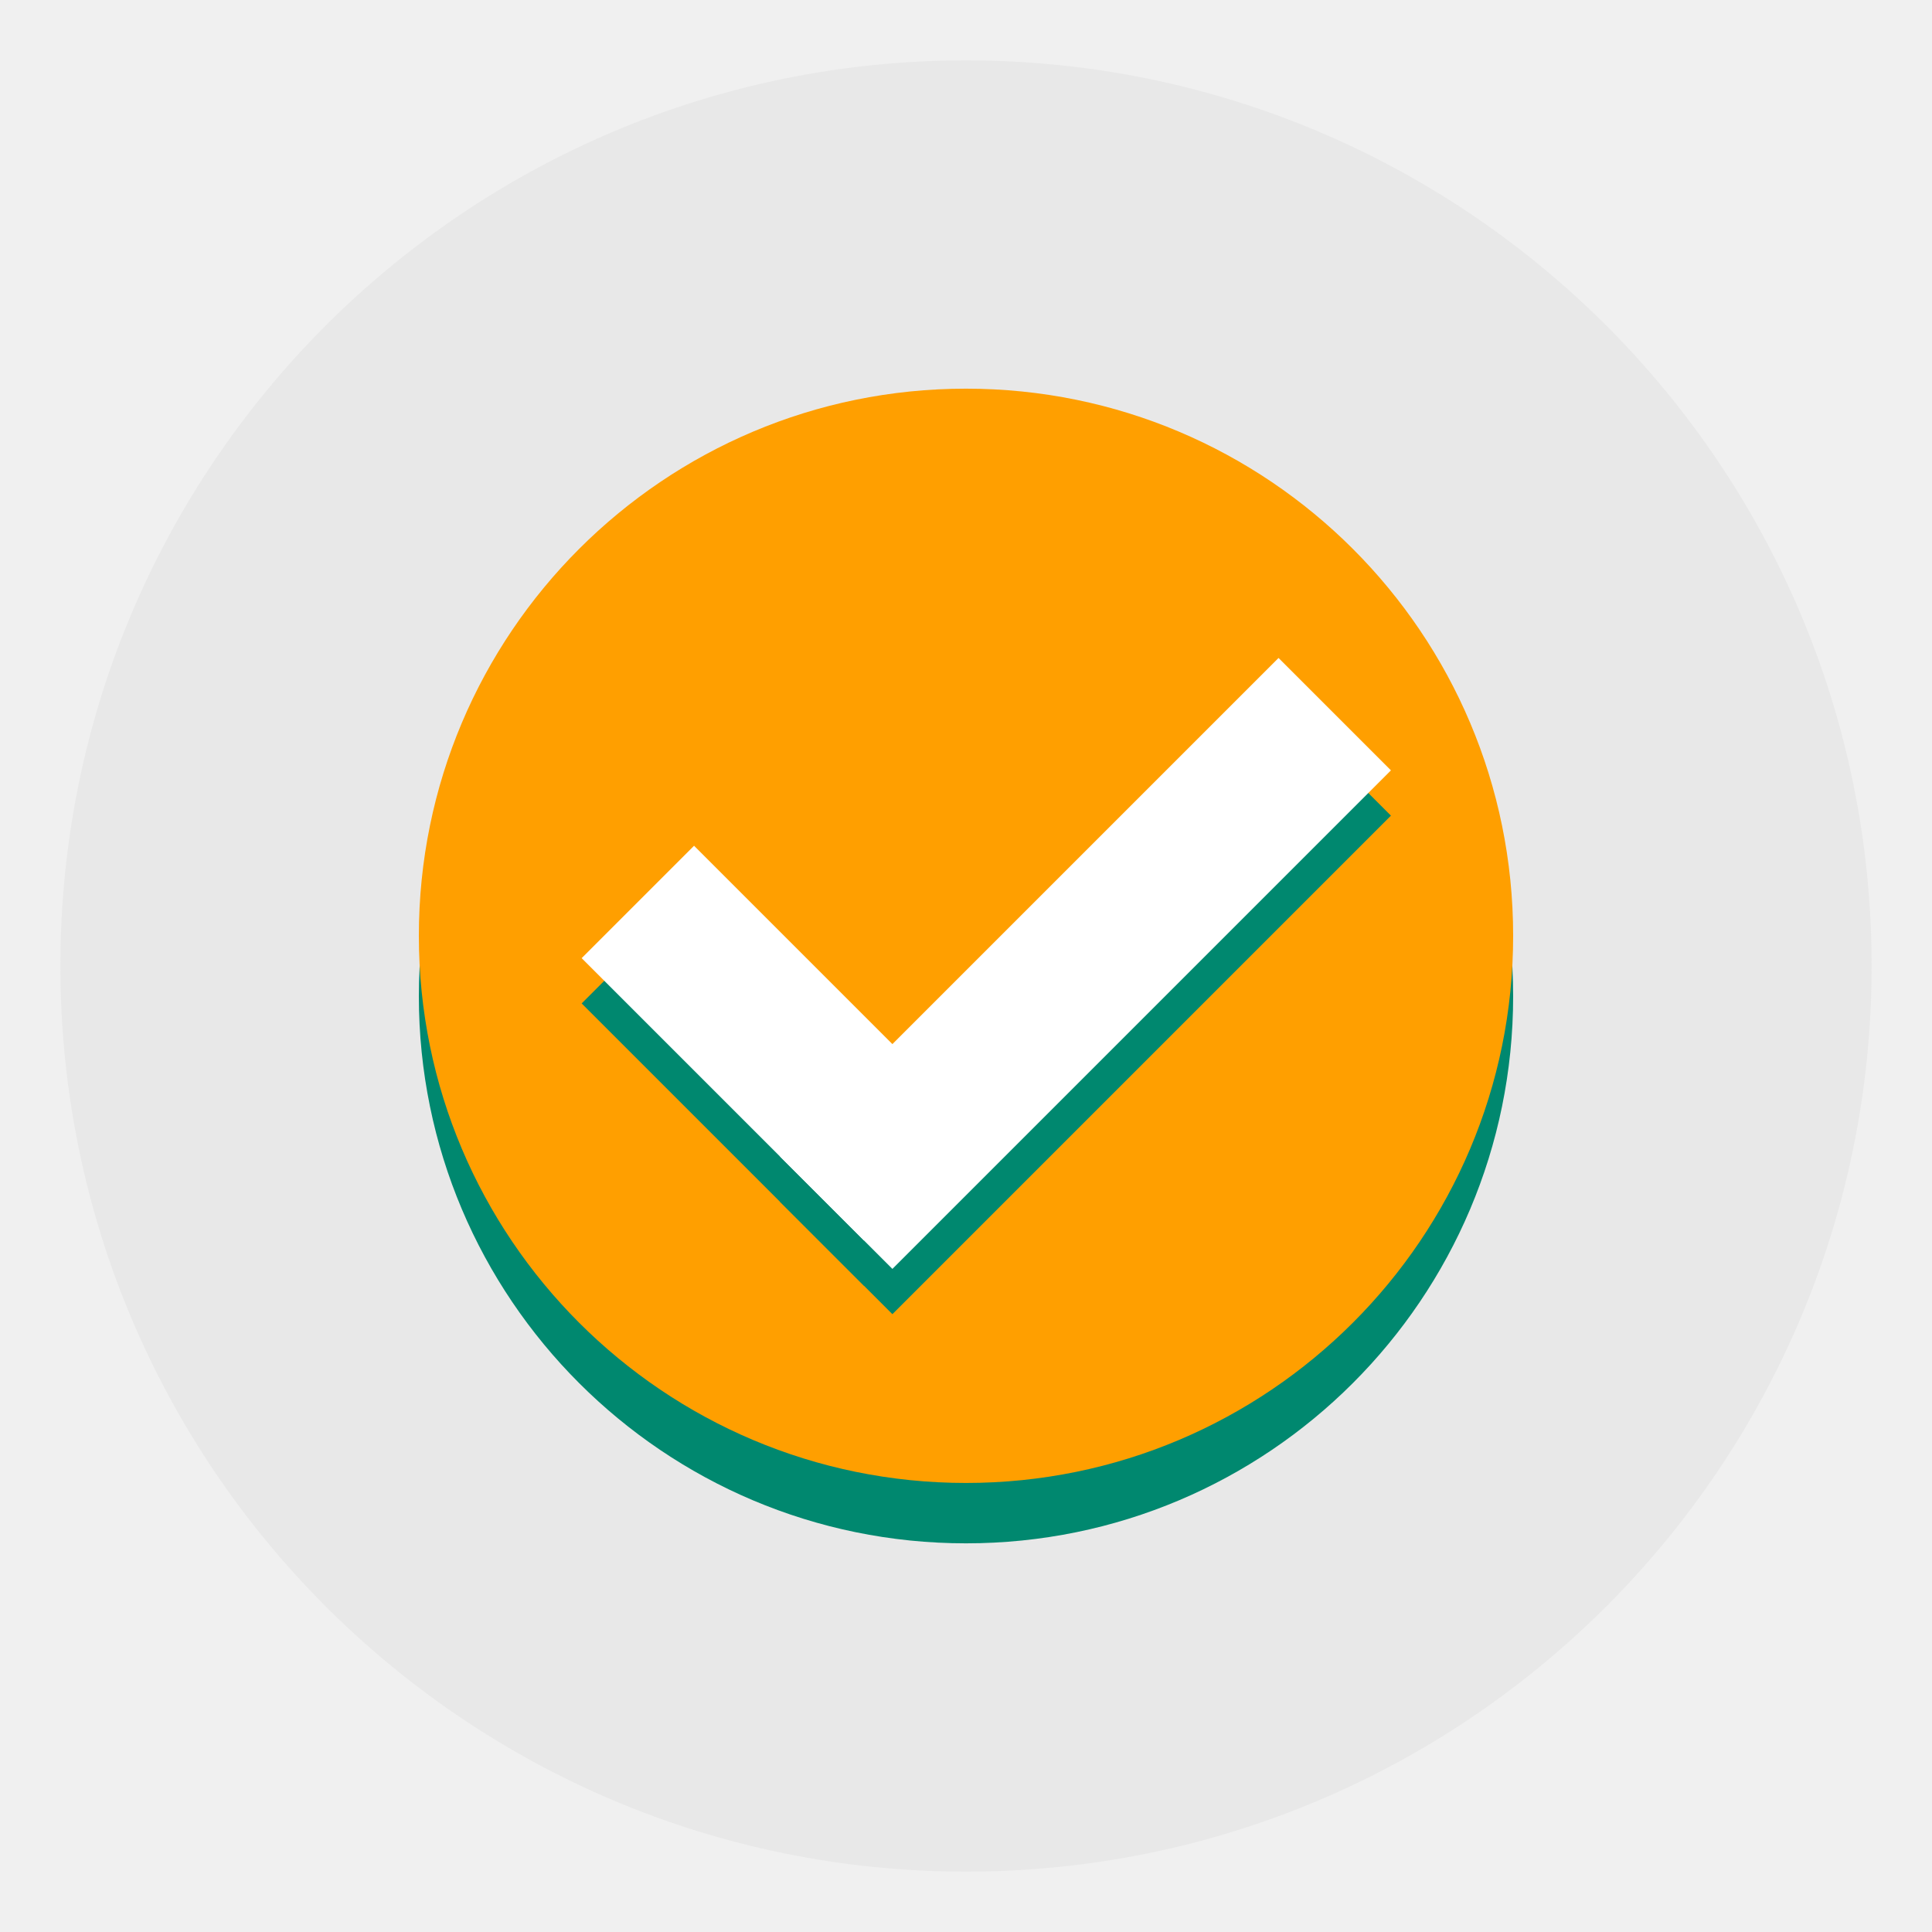
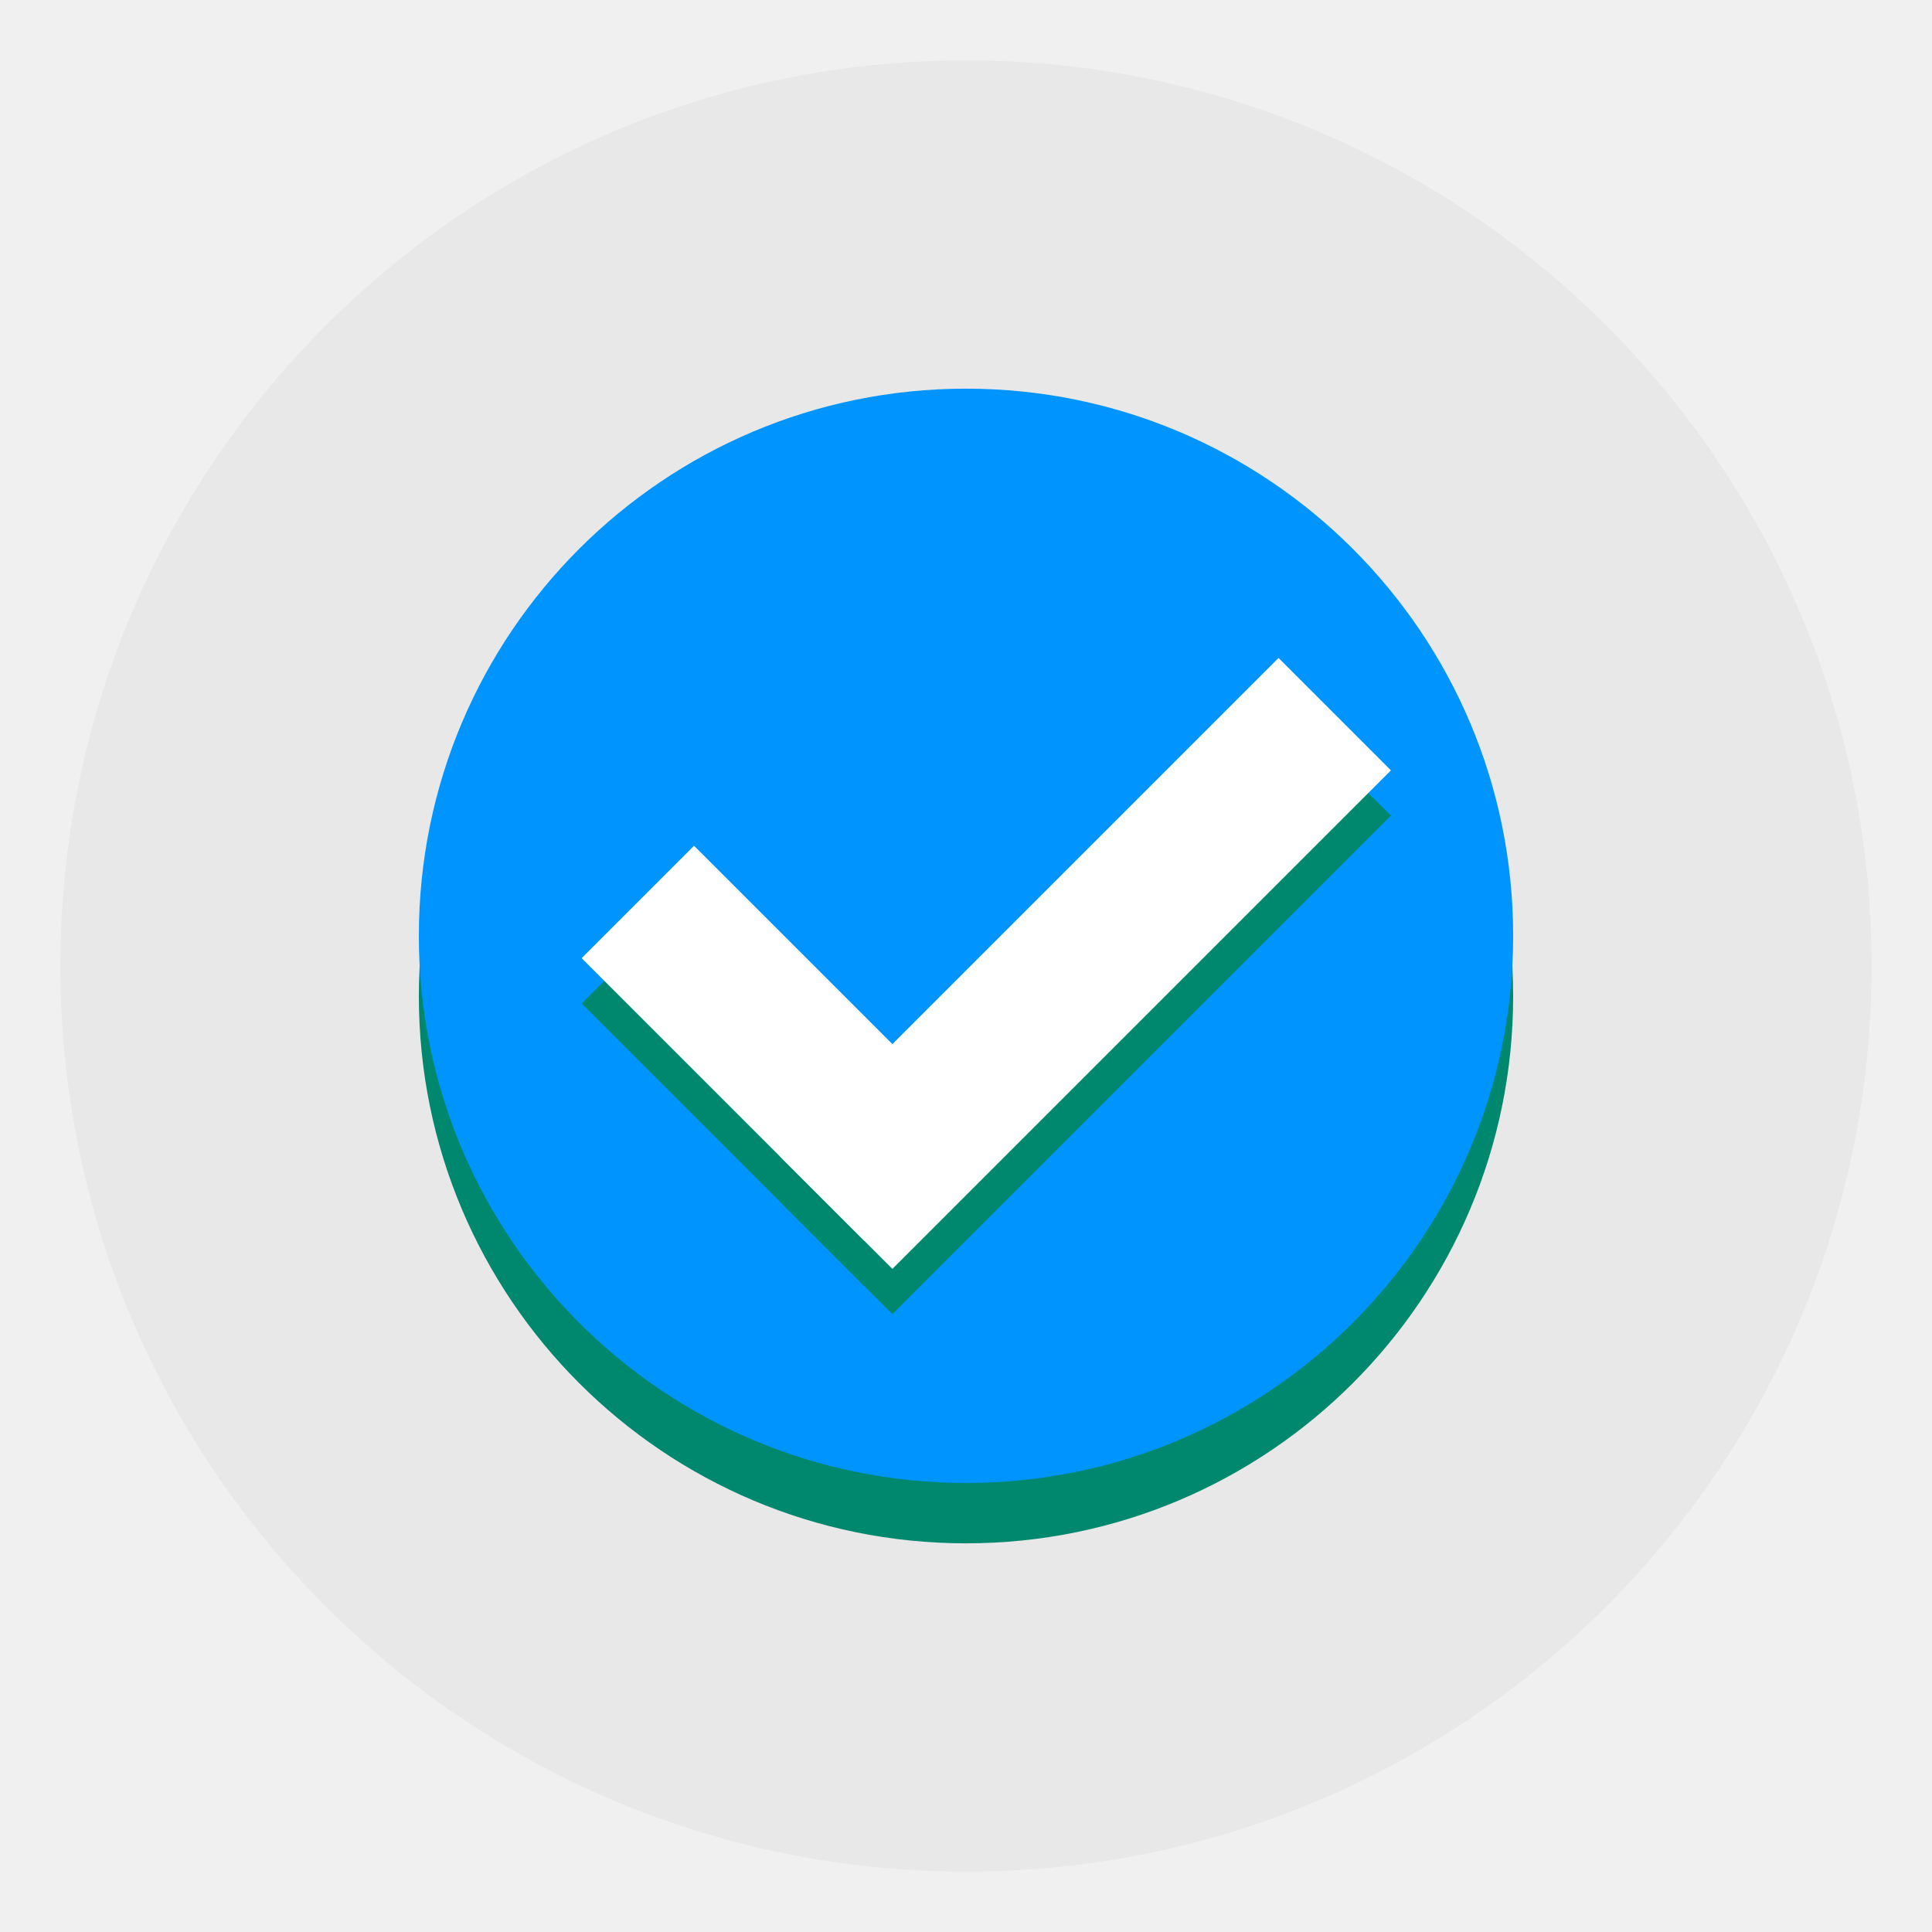
<svg xmlns="http://www.w3.org/2000/svg" viewBox="0 0 256 256">
  <style>.st4{fill:#00886f}.st5{fill:#fff}</style>
  <circle cx="128" cy="128" r="120" fill="#e8e8e8" id="Layer_2" />
  <g id="Layer_1">
    <circle class="st4" cx="128" cy="132" r="72.5" />
-     <circle cx="128" cy="124" r="72.5" fill="#ff9f00" />
+     <circle cx="128" cy="124" r="72.5" fill="#0094ff" />
    <path class="st4" transform="rotate(45 103.22 144.214)" d="M76.773 133.683h52.895v21.063H76.773z" />
    <path class="st4" transform="rotate(135 143.831 133.66)" d="M97.121 123.129h93.421v21.063H97.121z" />
    <path class="st5" transform="rotate(45 103.22 138.214)" d="M76.773 127.683h52.895v21.063H76.773z" />
    <path class="st5" transform="rotate(135 143.831 127.66)" d="M97.121 117.129h93.421v21.063H97.121z" />
  </g>
</svg>
